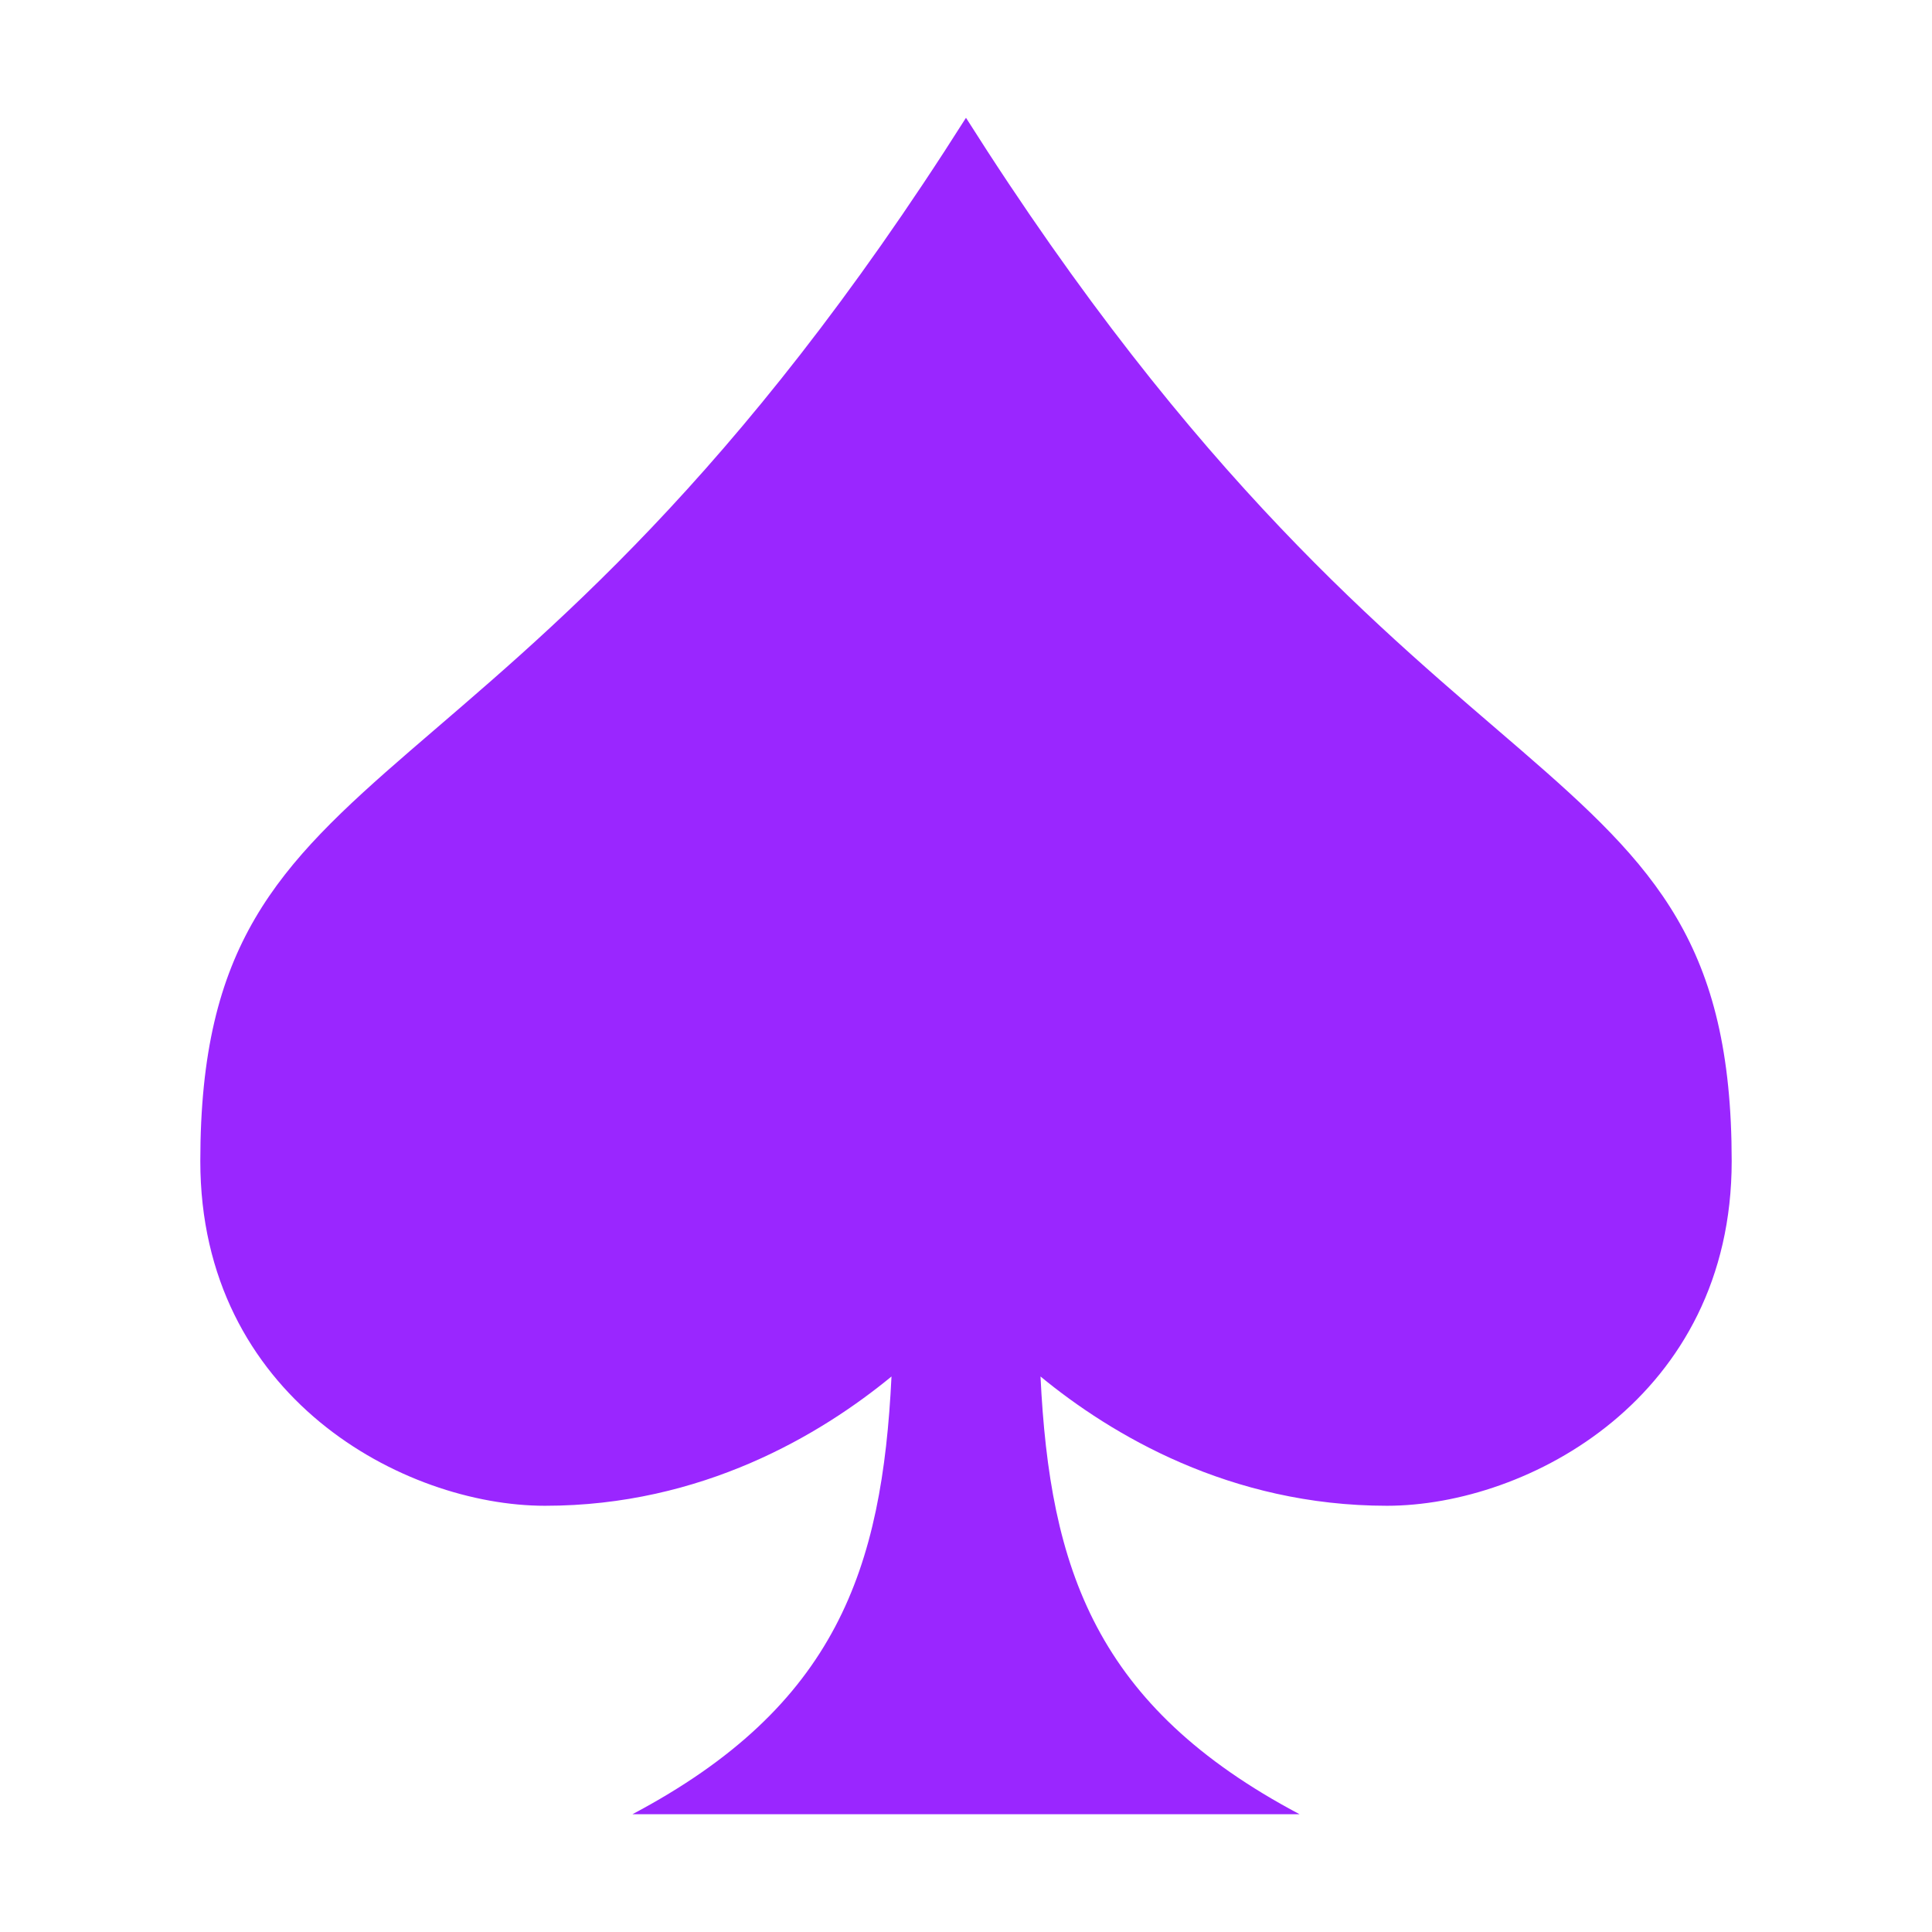
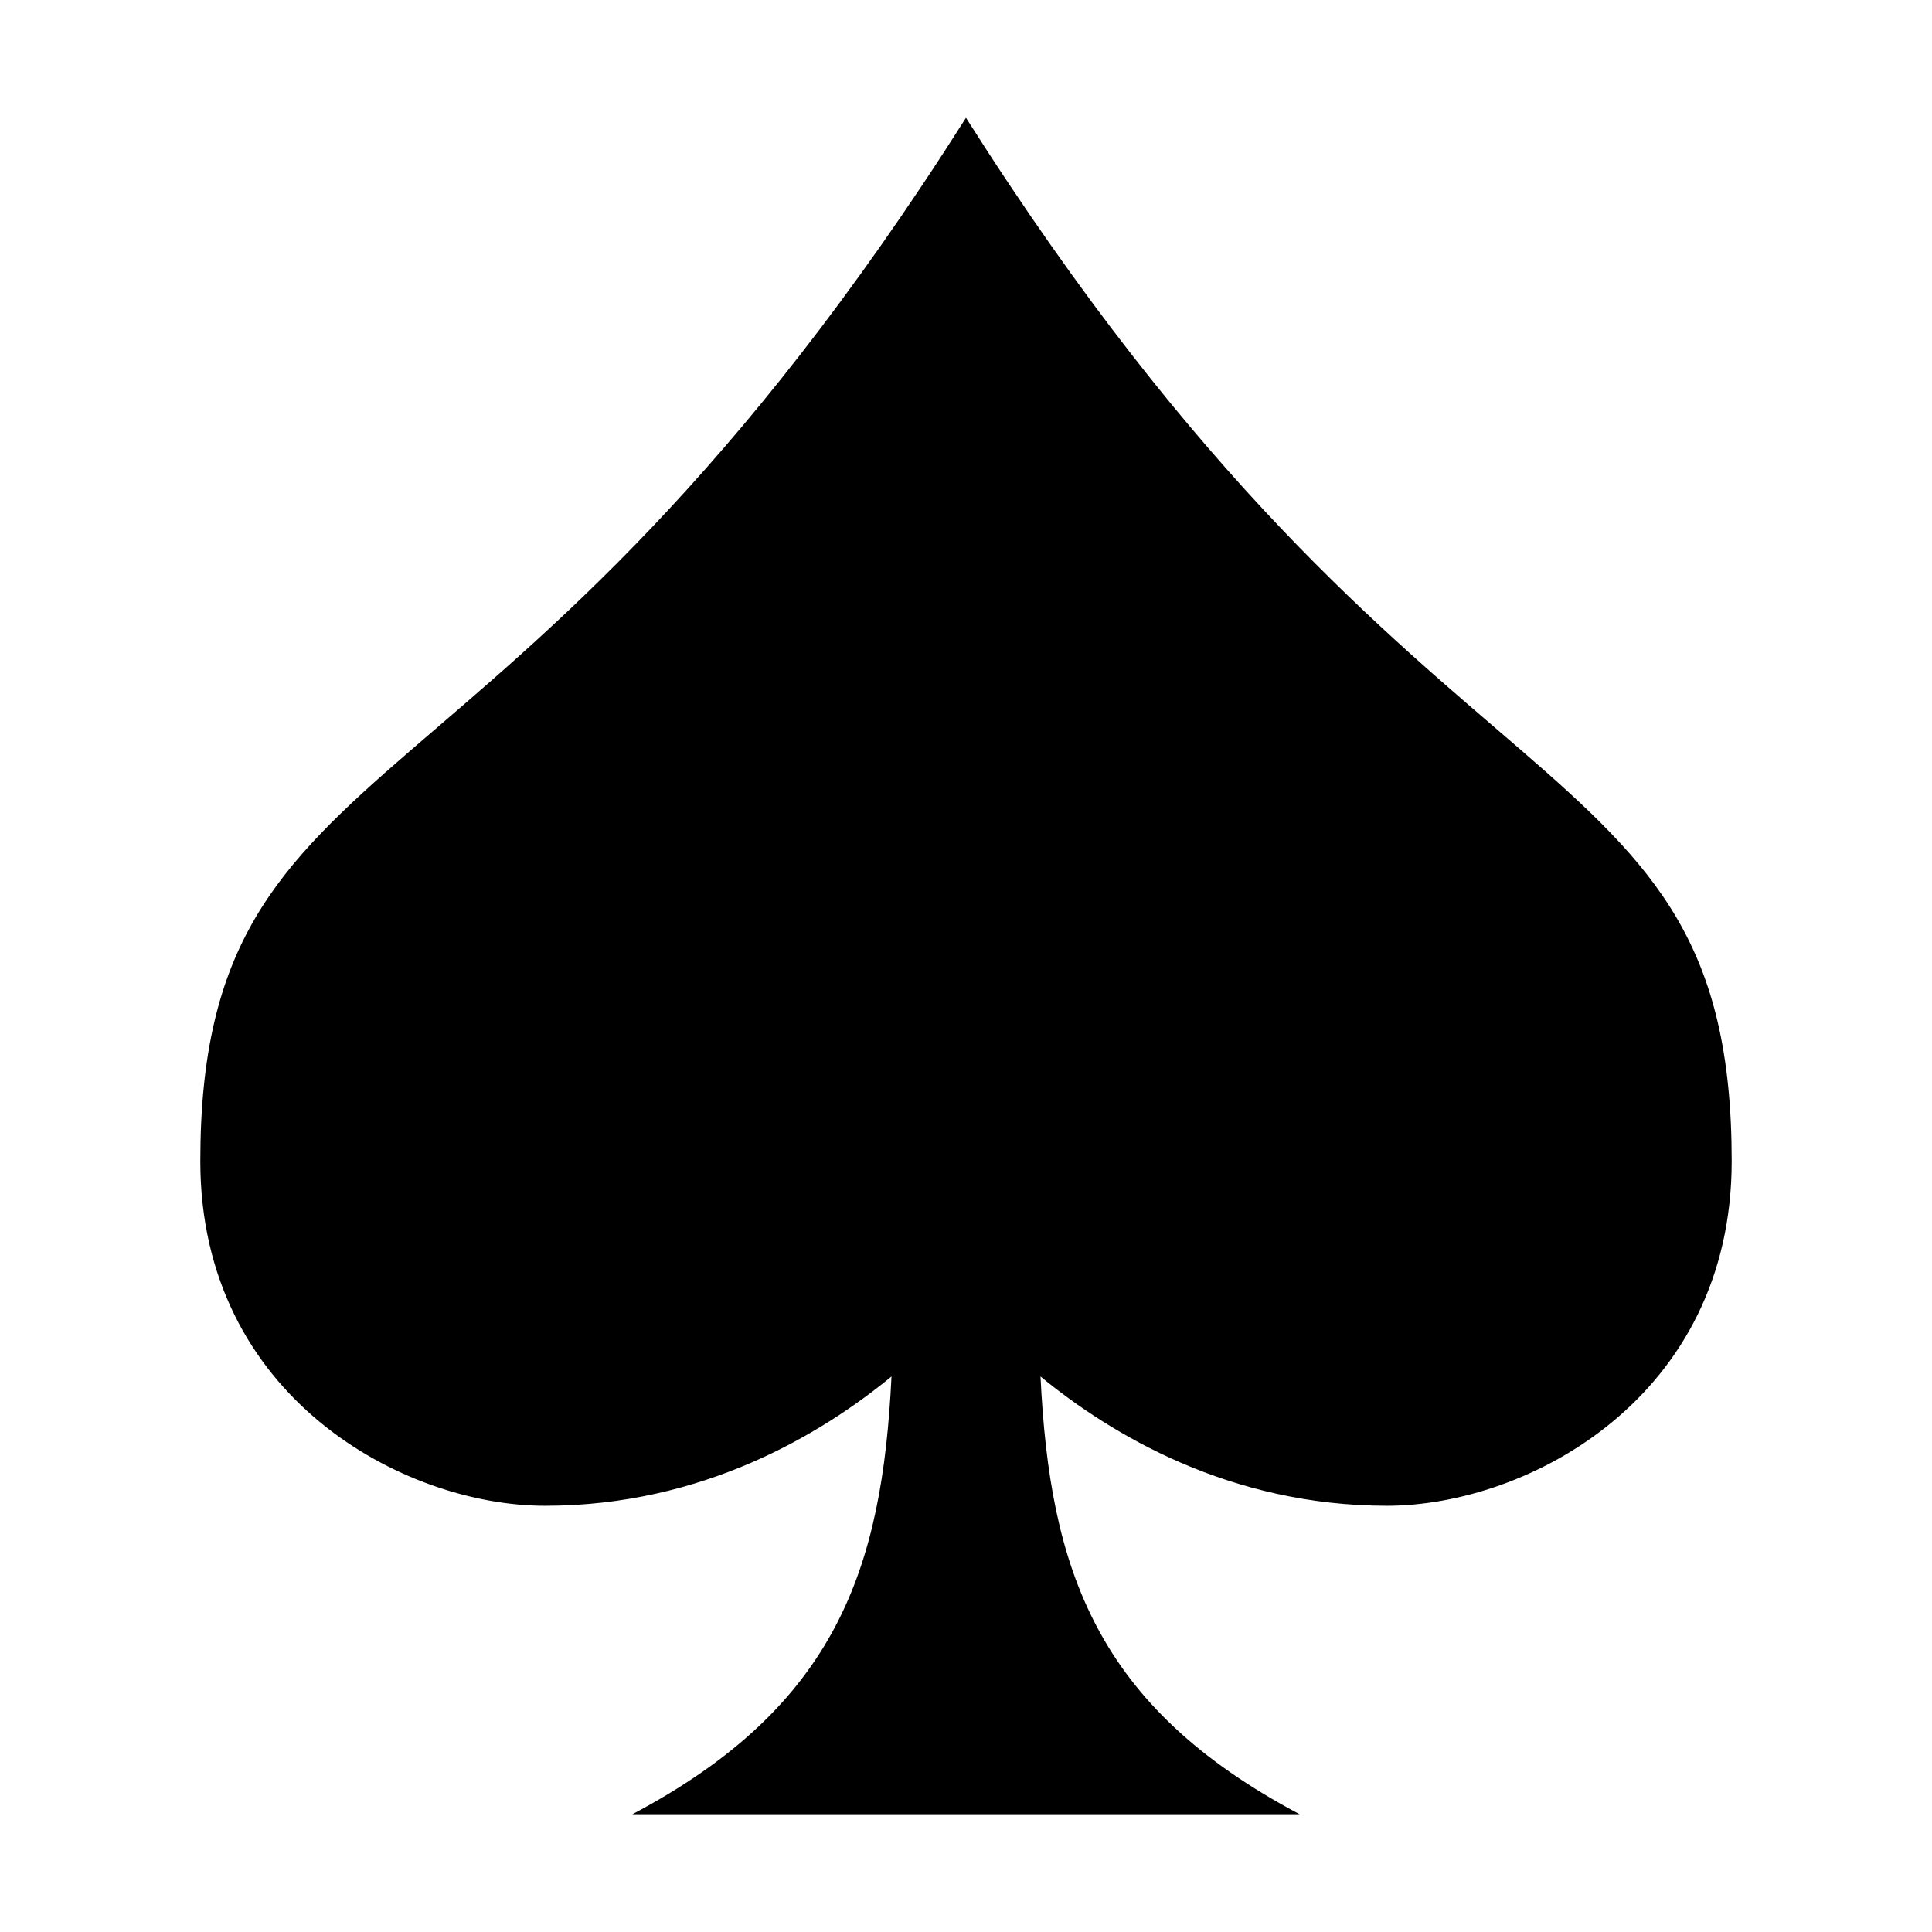
<svg xmlns="http://www.w3.org/2000/svg" width="800px" height="800px" viewBox="0 0 512 512">
-   <path fill="#9a26ff" d="M458.915 307.705c0 62.63-54 91.32-91.34 91.34-41.64 0-73.1-18.86-91.83-34.26 2.47 50.95 14.53 87.35 68.65 116h-176.79c54.12-28.65 66.18-65.05 68.65-116-18.73 15.39-50.2 34.28-91.83 34.26-37.29 0-91.34-28.71-91.34-91.34 0-114.47 80.64-83.32 202.91-276.49 122.28 193.17 202.92 162.03 202.92 276.49z" />
+   <path fill="#000000" d="M458.915 307.705c0 62.63-54 91.32-91.34 91.34-41.64 0-73.1-18.86-91.83-34.26 2.47 50.95 14.53 87.35 68.65 116h-176.79c54.12-28.65 66.18-65.05 68.65-116-18.73 15.39-50.2 34.28-91.83 34.26-37.29 0-91.34-28.71-91.34-91.34 0-114.47 80.64-83.32 202.91-276.49 122.28 193.17 202.92 162.03 202.92 276.49z" />
</svg>
